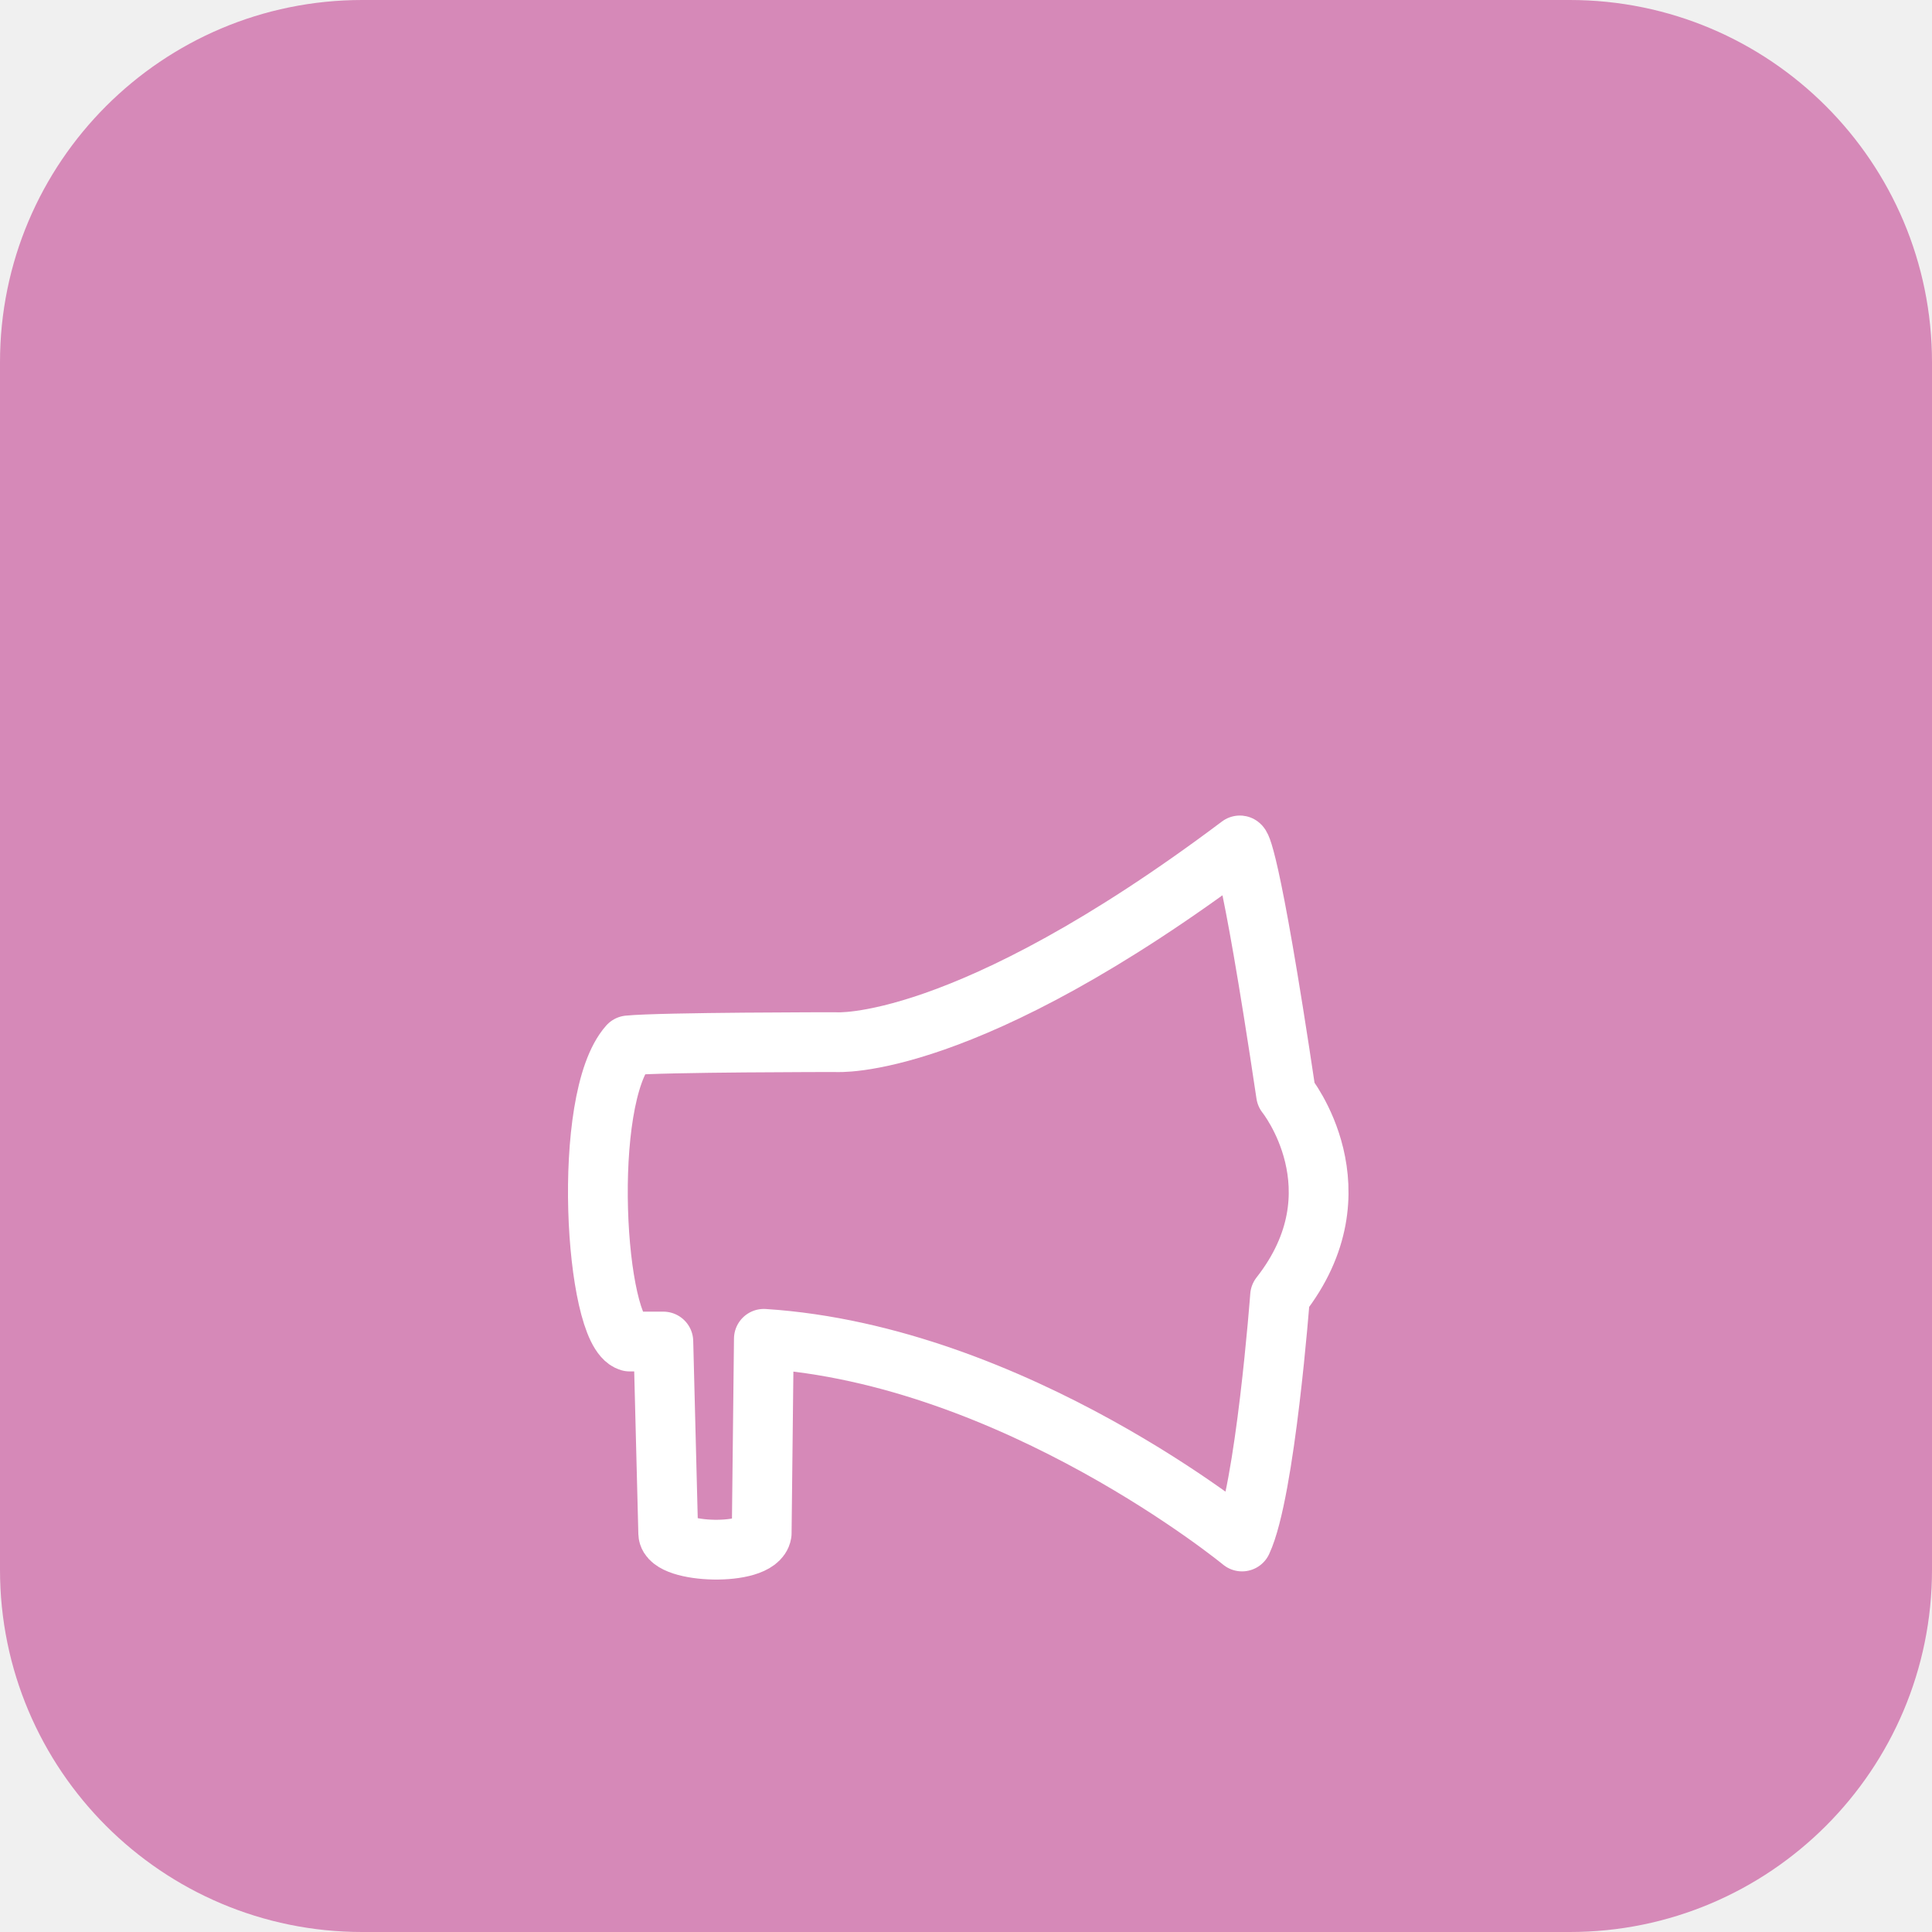
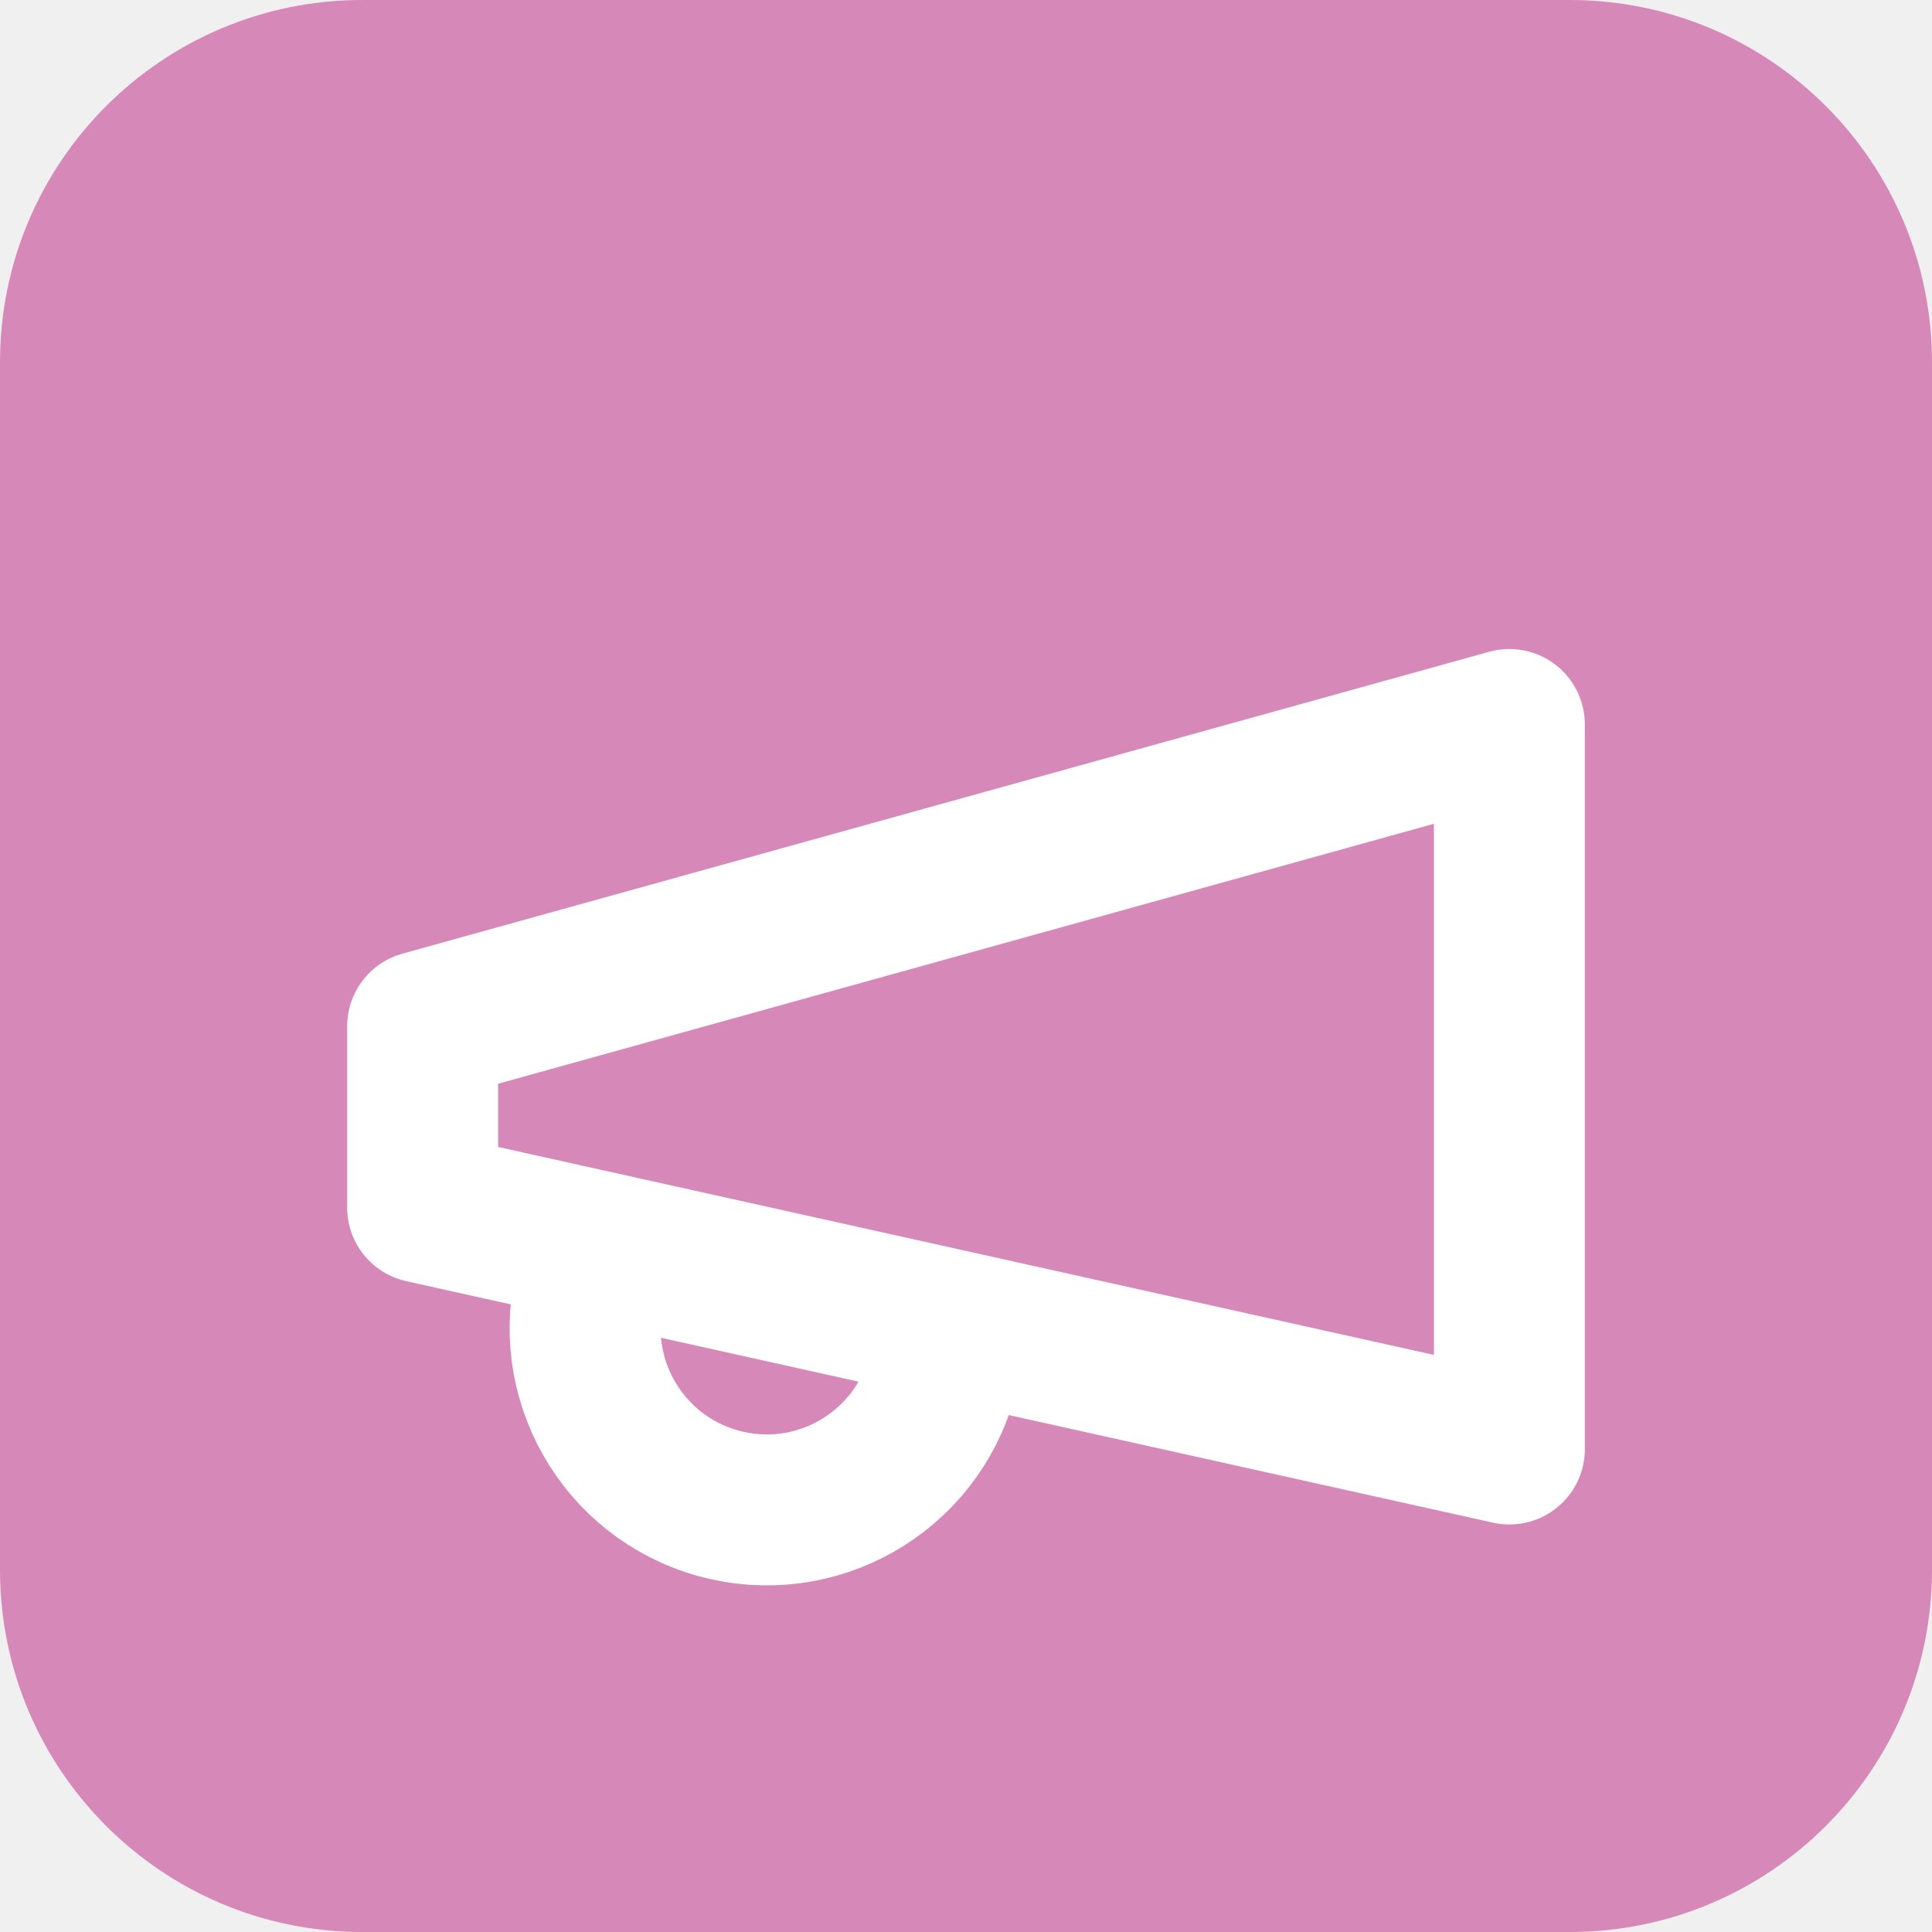
<svg xmlns="http://www.w3.org/2000/svg" viewBox="0 0 32 32" width="16" height="16">
  <rect width="32" height="32" fill="#D689B8" rx="6" />
-   <g transform="translate(7, 8) scale(0.9)">
-     <path style="fill:none;stroke:#ffffff;stroke-width:1.1;stroke-linecap:round;stroke-linejoin:round;" d="M 4.43,15.8 H 3.81 c -0.64,-0.19 -0.9,-4.46 -0.02,-5.45 0.61,-0.06 3.81,-0.06 3.81,-0.06 0,0 2.37,0.19 7.44,-3.62 0,0 0.17,0.02 0.85,4.58 0,0 1.42,1.76 -0.11,3.71 0,0 -0.27,3.6 -0.7,4.52 0,0 -4.17,-3.43 -8.8,-3.73 l -0.04,3.58 c -0.07,0.43 -1.71,0.37 -1.72,0 z" />
+   <g transform="translate(4, 6) scale(1)">
+     <path fill="none" stroke="#ffffff" stroke-width="2.5" stroke-linecap="round" stroke-linejoin="round" d="m3 11 18-5v12L3 14v-3z" />
+     <path fill="none" stroke="#ffffff" stroke-width="2.5" stroke-linecap="round" stroke-linejoin="round" d="M11.6 16.8a3 3 0 1 1-5.8-1.6" />
  </g>
</svg>
